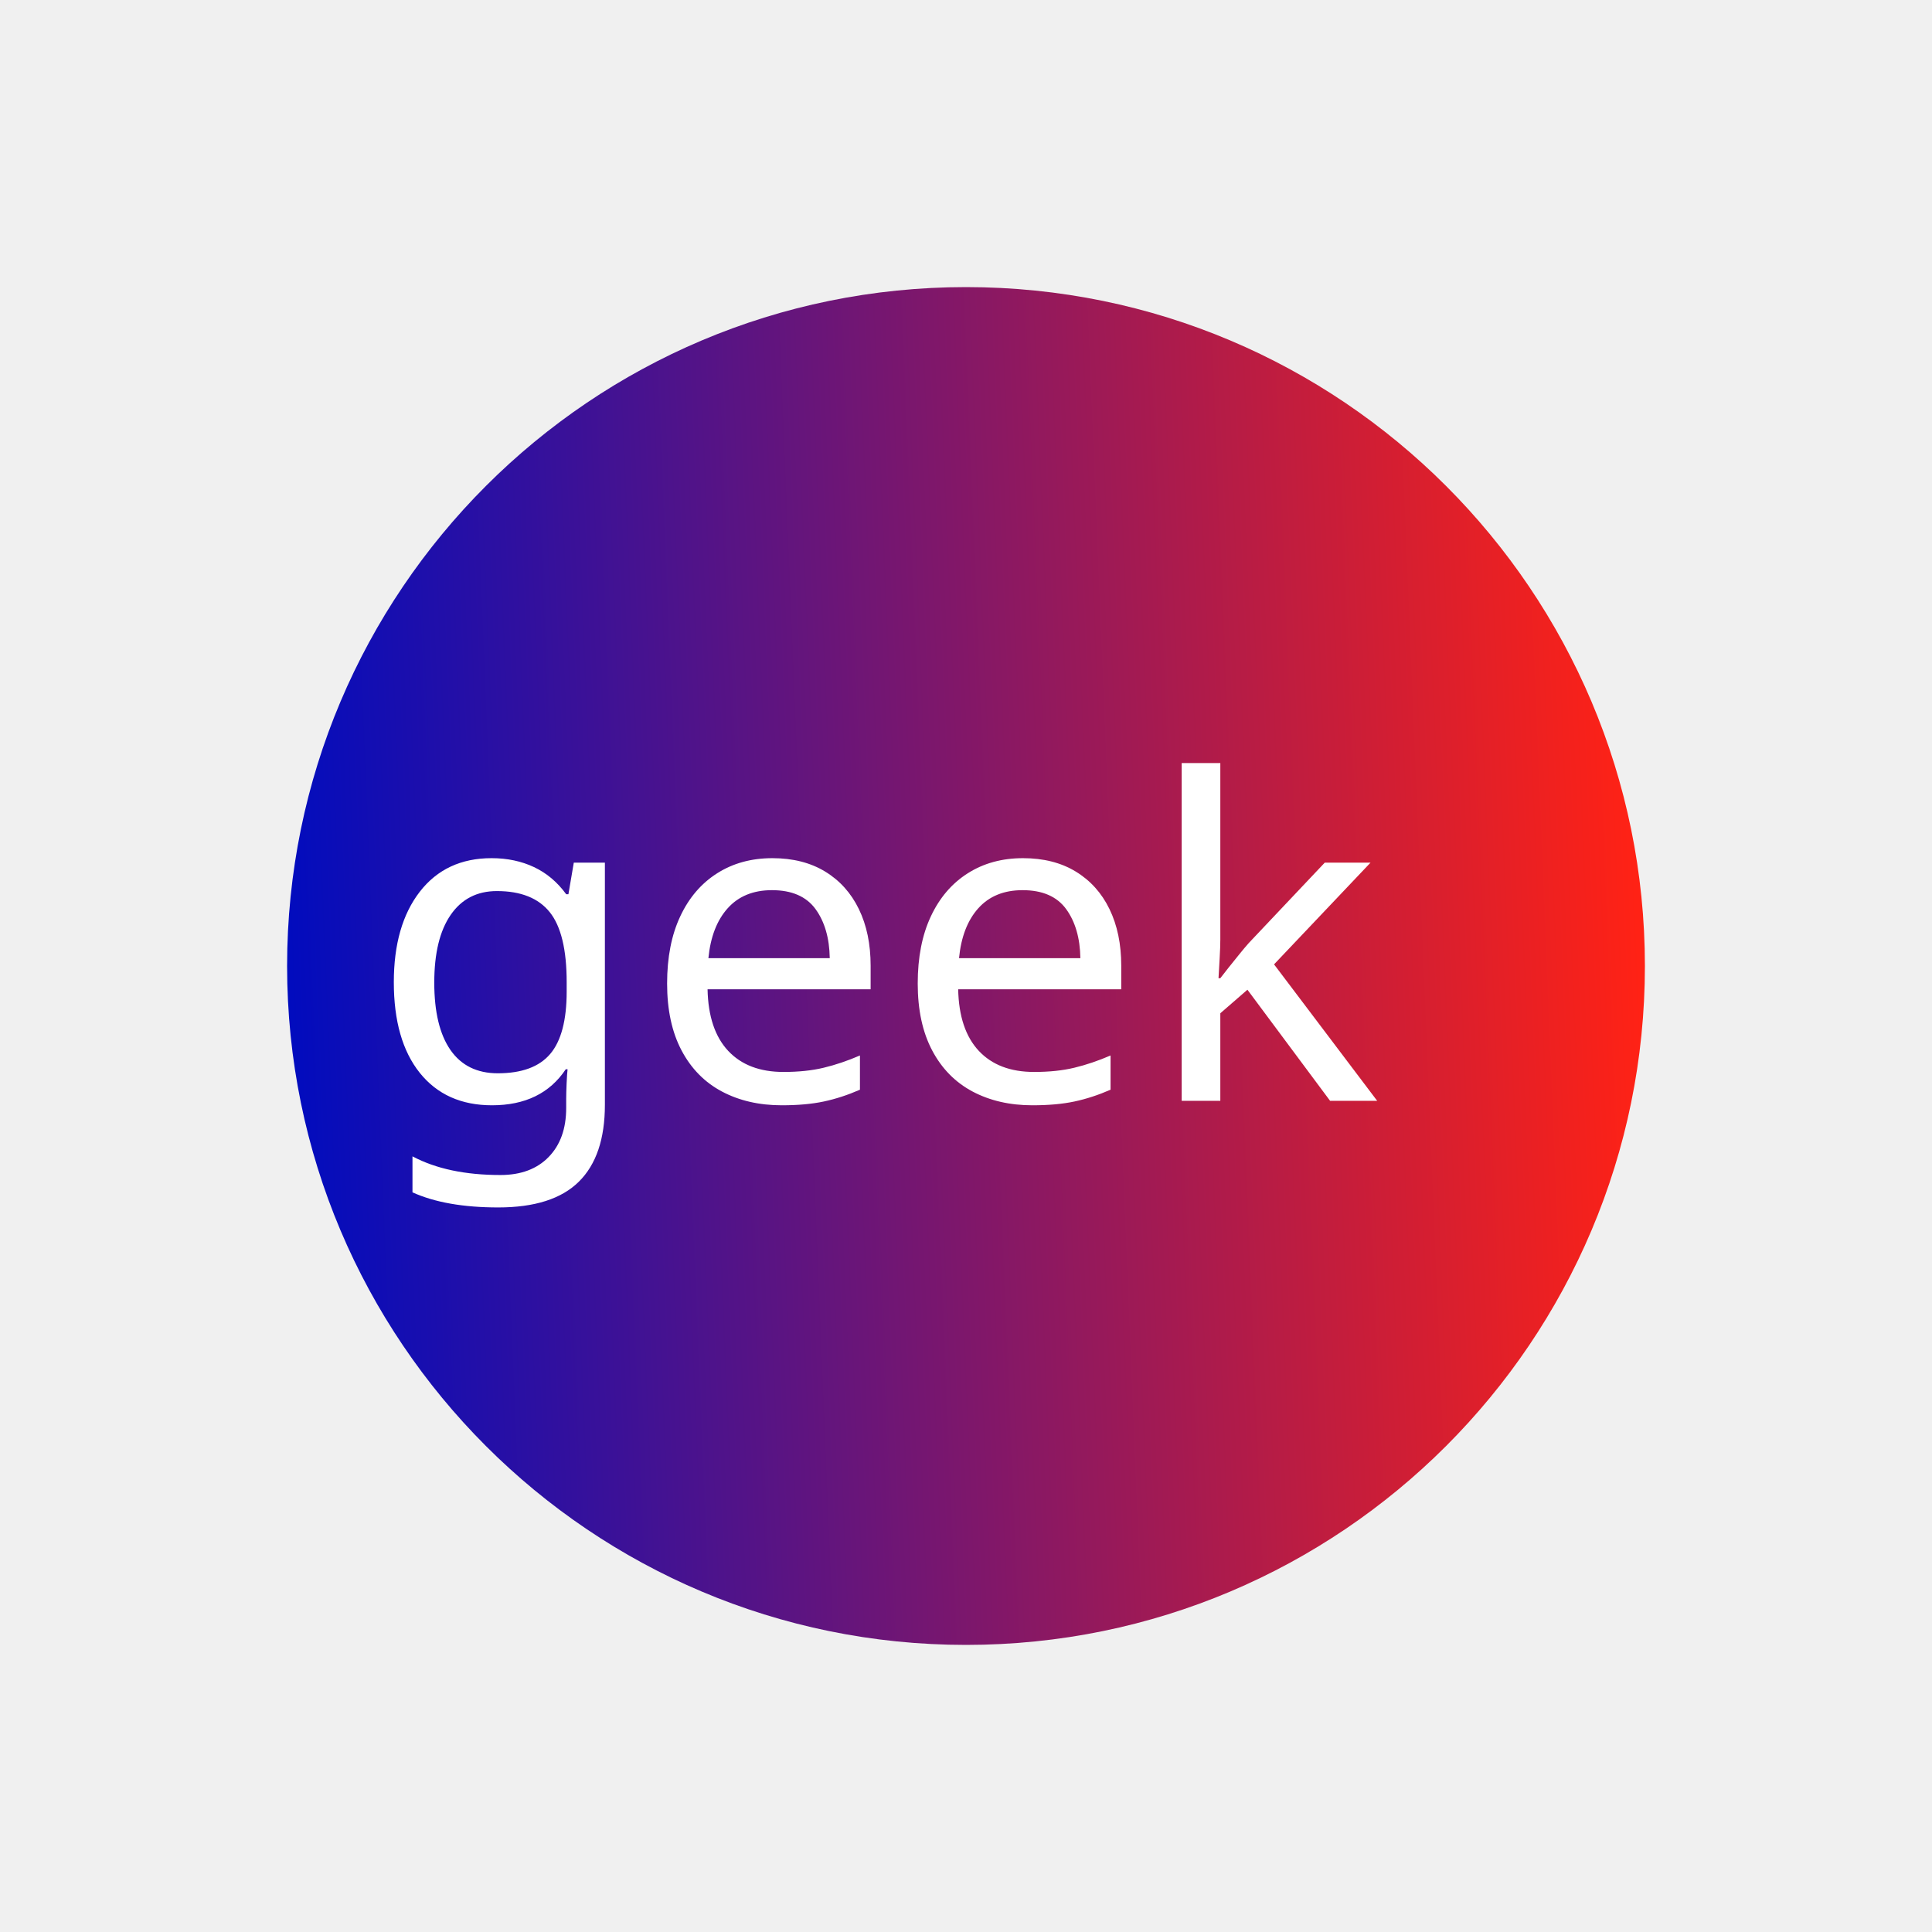
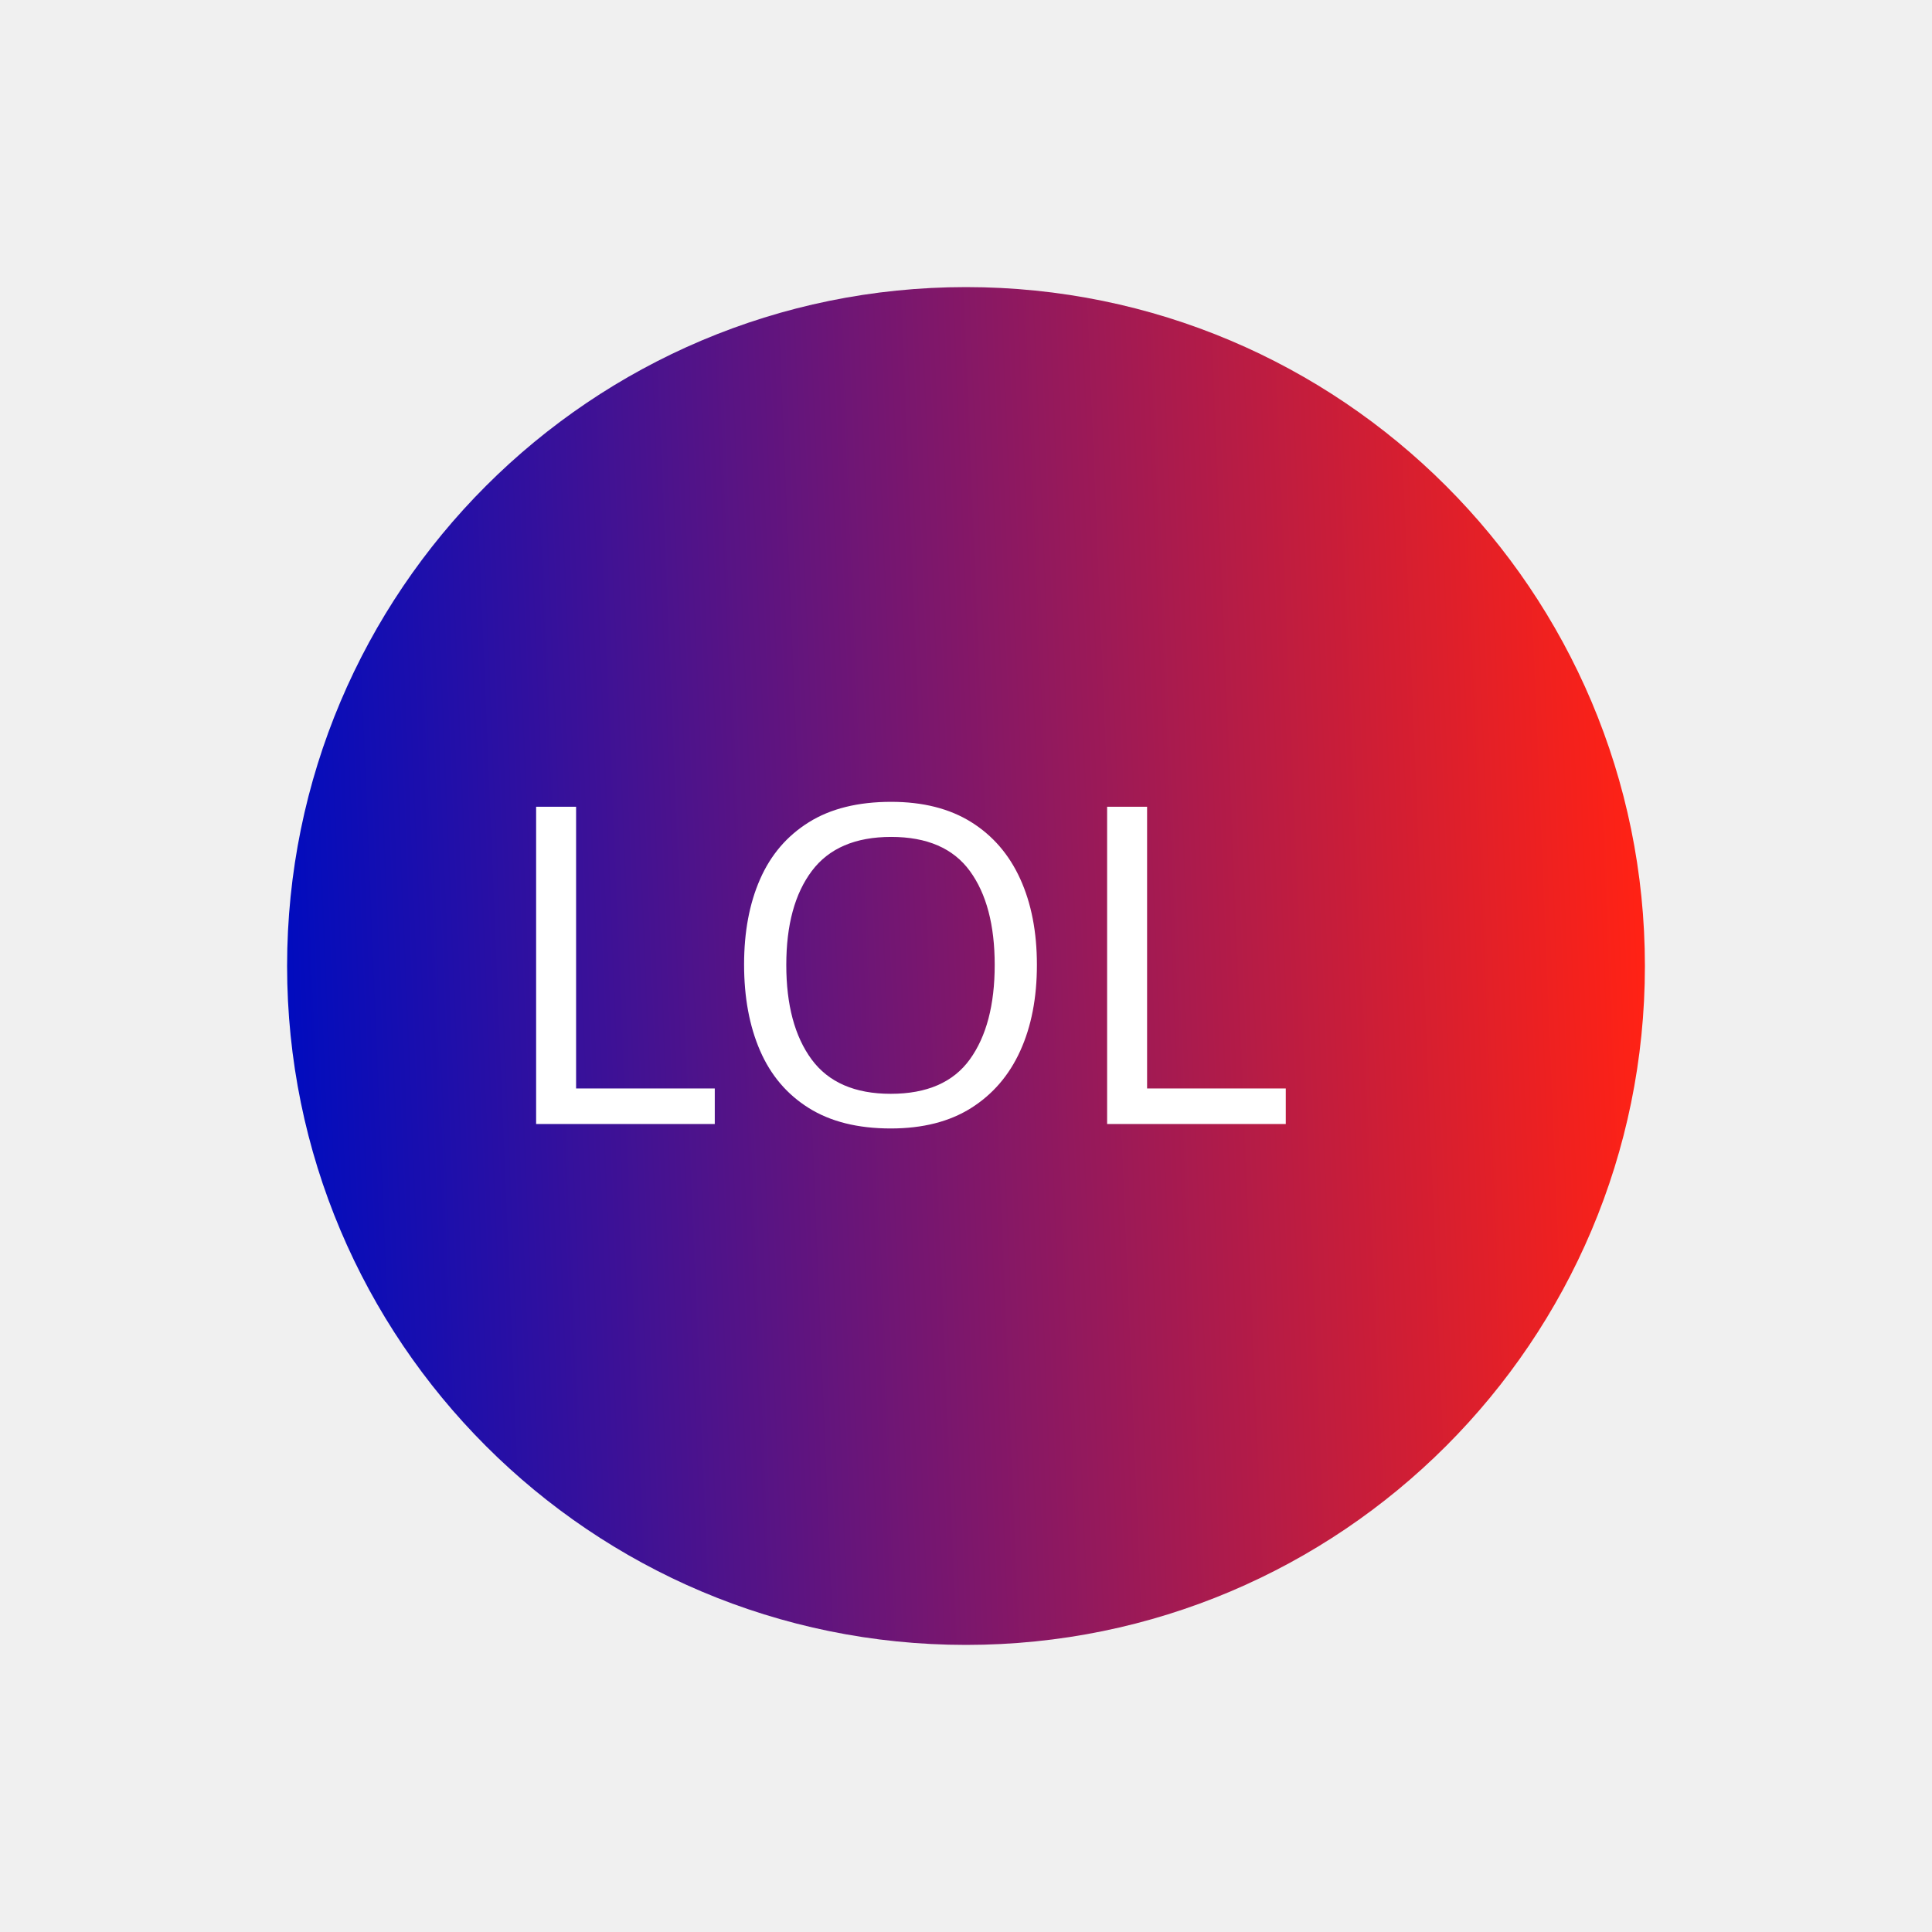
<svg xmlns="http://www.w3.org/2000/svg" version="1.1" id="Слой_1" x="0px" y="0px" viewBox="0 0 500 500" style="enable-background:new 0 0 500 500;" xml:space="preserve">
  <style type="text/css">
	.st0{fill:url(#SVGID_1_);}
	.st1{fill:none;}
	.st2{fill:#FFFFFF;}
	.st3{font-family:'Arial-Black';}
	.st4{font-size:115px;}
</style>
-   <linearGradient id="SVGID_1_" gradientUnits="userSpaceOnUse" x1="424.032" y1="242.843" x2="72.978" y2="257.28">
+   <linearGradient id="SVGID_1_" gradientUnits="userSpaceOnUse" x1="424.032" y1="257.157" x2="72.923" y2="242.718" gradientTransform="matrix(1 0 0 -1 0 500)">
    <stop offset="0" style="stop-color:#FF2215" />
    <stop offset="1" style="stop-color:#000CBF" />
  </linearGradient>
  <circle class="st0" cx="250" cy="250" r="175.7" />
  <rect x="84.4" y="202.6" class="st1" width="329.2" height="191.9" />
-   <text transform="matrix(1 0 0 1 95.5921 284.8901)" class="st2 st3 st4">geek</text>
+   <text transform="matrix(1 0 0 1 127.5921 290.8901)" class="st2 st3 st4">LOL</text>
</svg>
